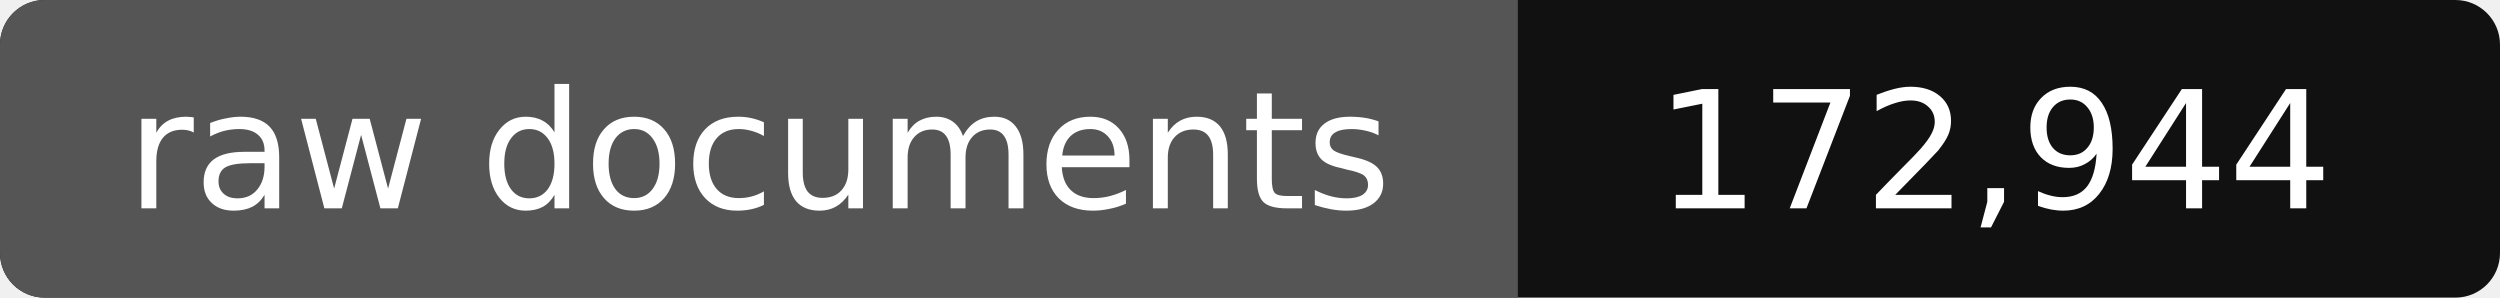
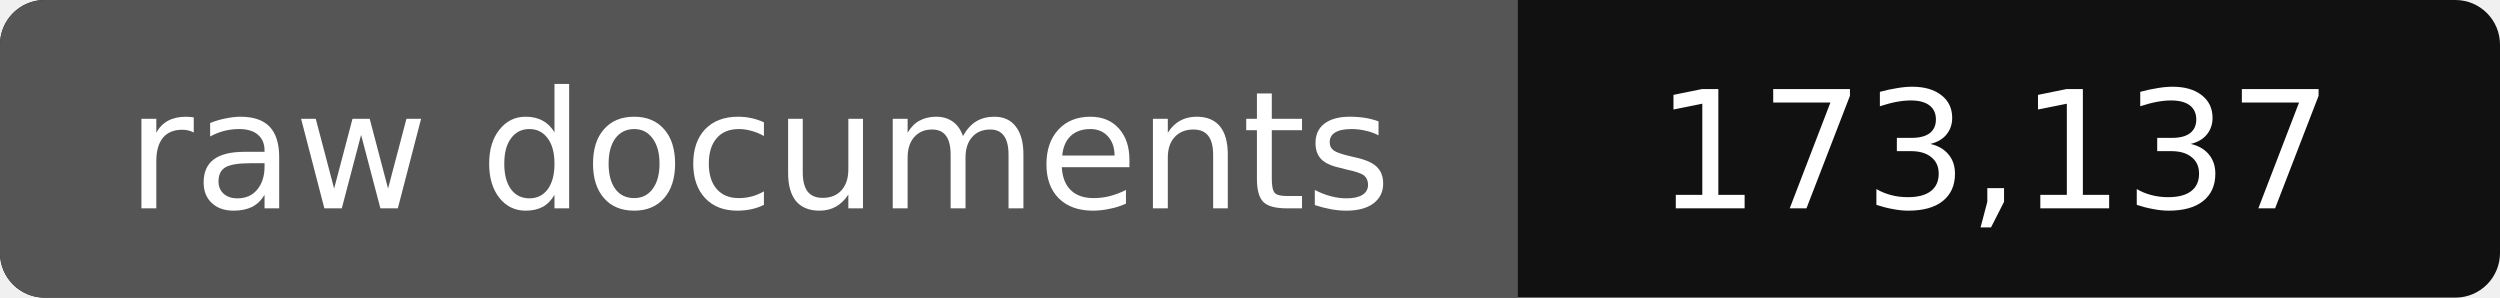
- <svg xmlns="http://www.w3.org/2000/svg" width="168" height="20" role="img" aria-label="raw documents: 172,944">
+ <svg xmlns="http://www.w3.org/2000/svg" width="168" height="20" role="img" aria-label="raw documents: 173,137">
  <rect width="168" height="20" rx="3" fill="#111" />
  <path fill="#555" d="M3 0h99v20H3a3 3 0 0 1-3-3V3a3 3 0 0 1 3-3z" />
  <g fill="#fff" text-anchor="middle" font-family="Verdana,DejaVu Sans,sans-serif" font-size="11">
    <text x="51" y="14">raw documents</text>
-     <text x="134" y="14">172,944</text>
+     <text x="134" y="14">173,137</text>
  </g>
</svg>
